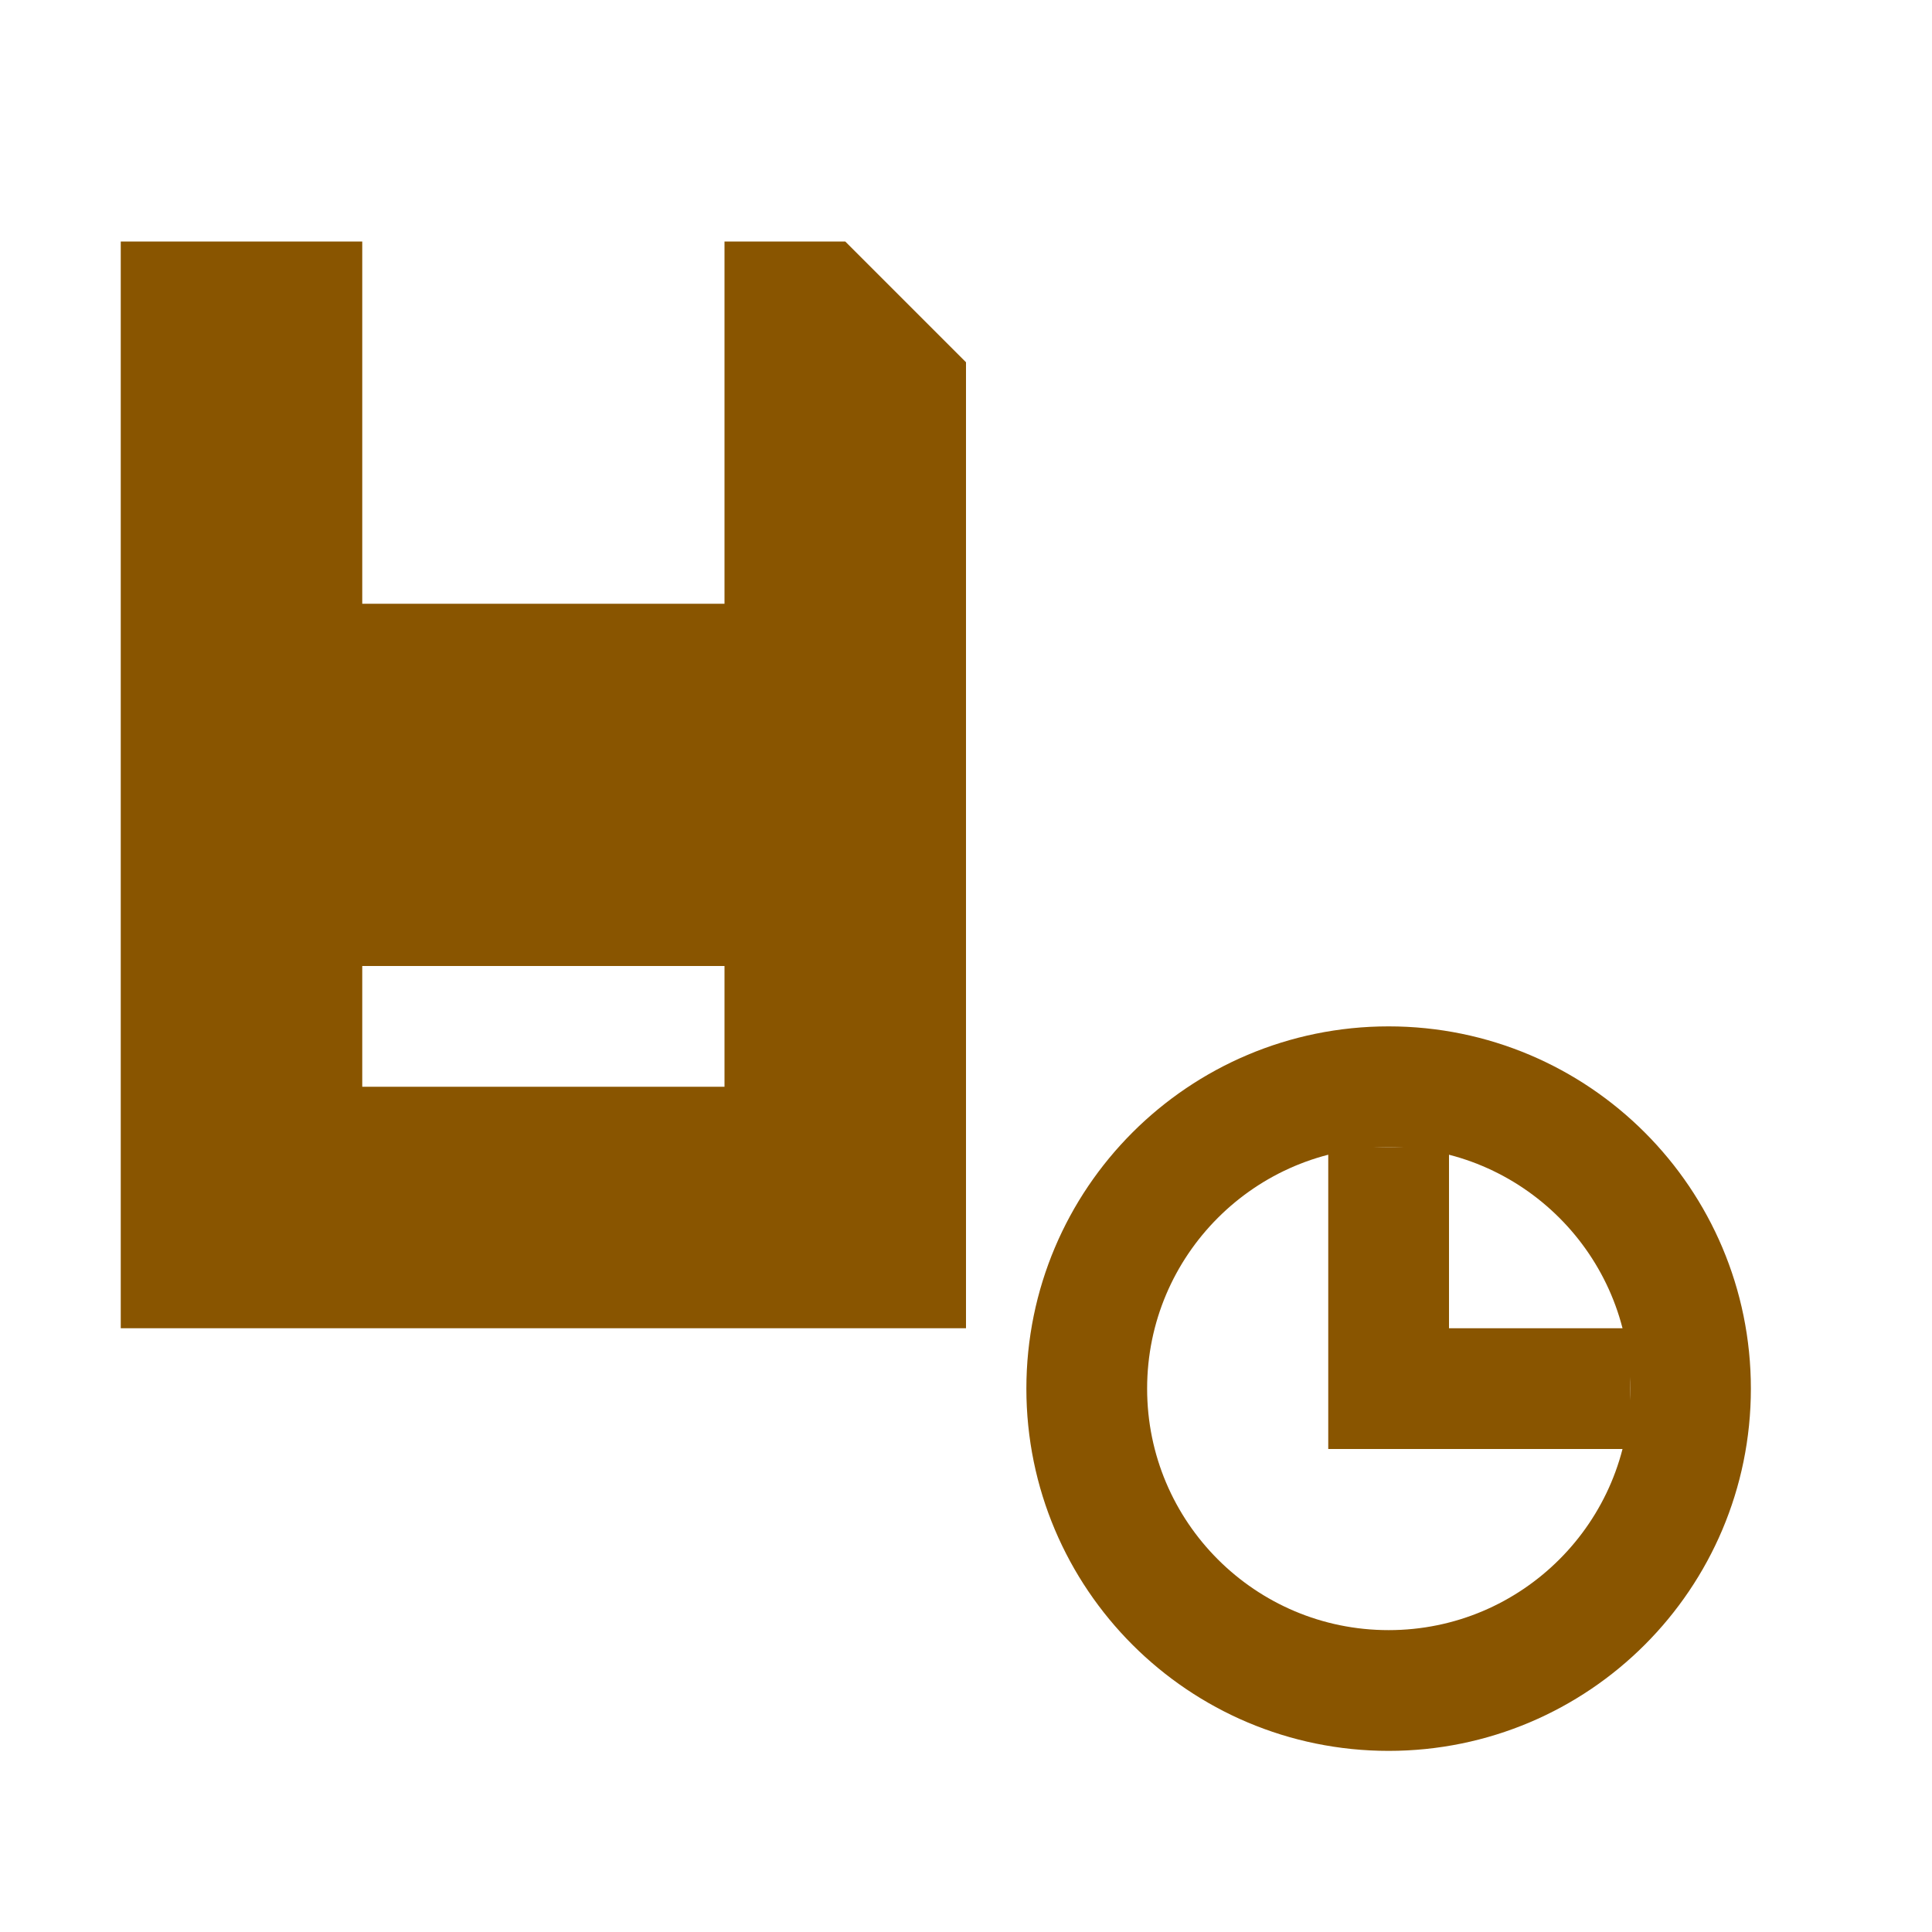
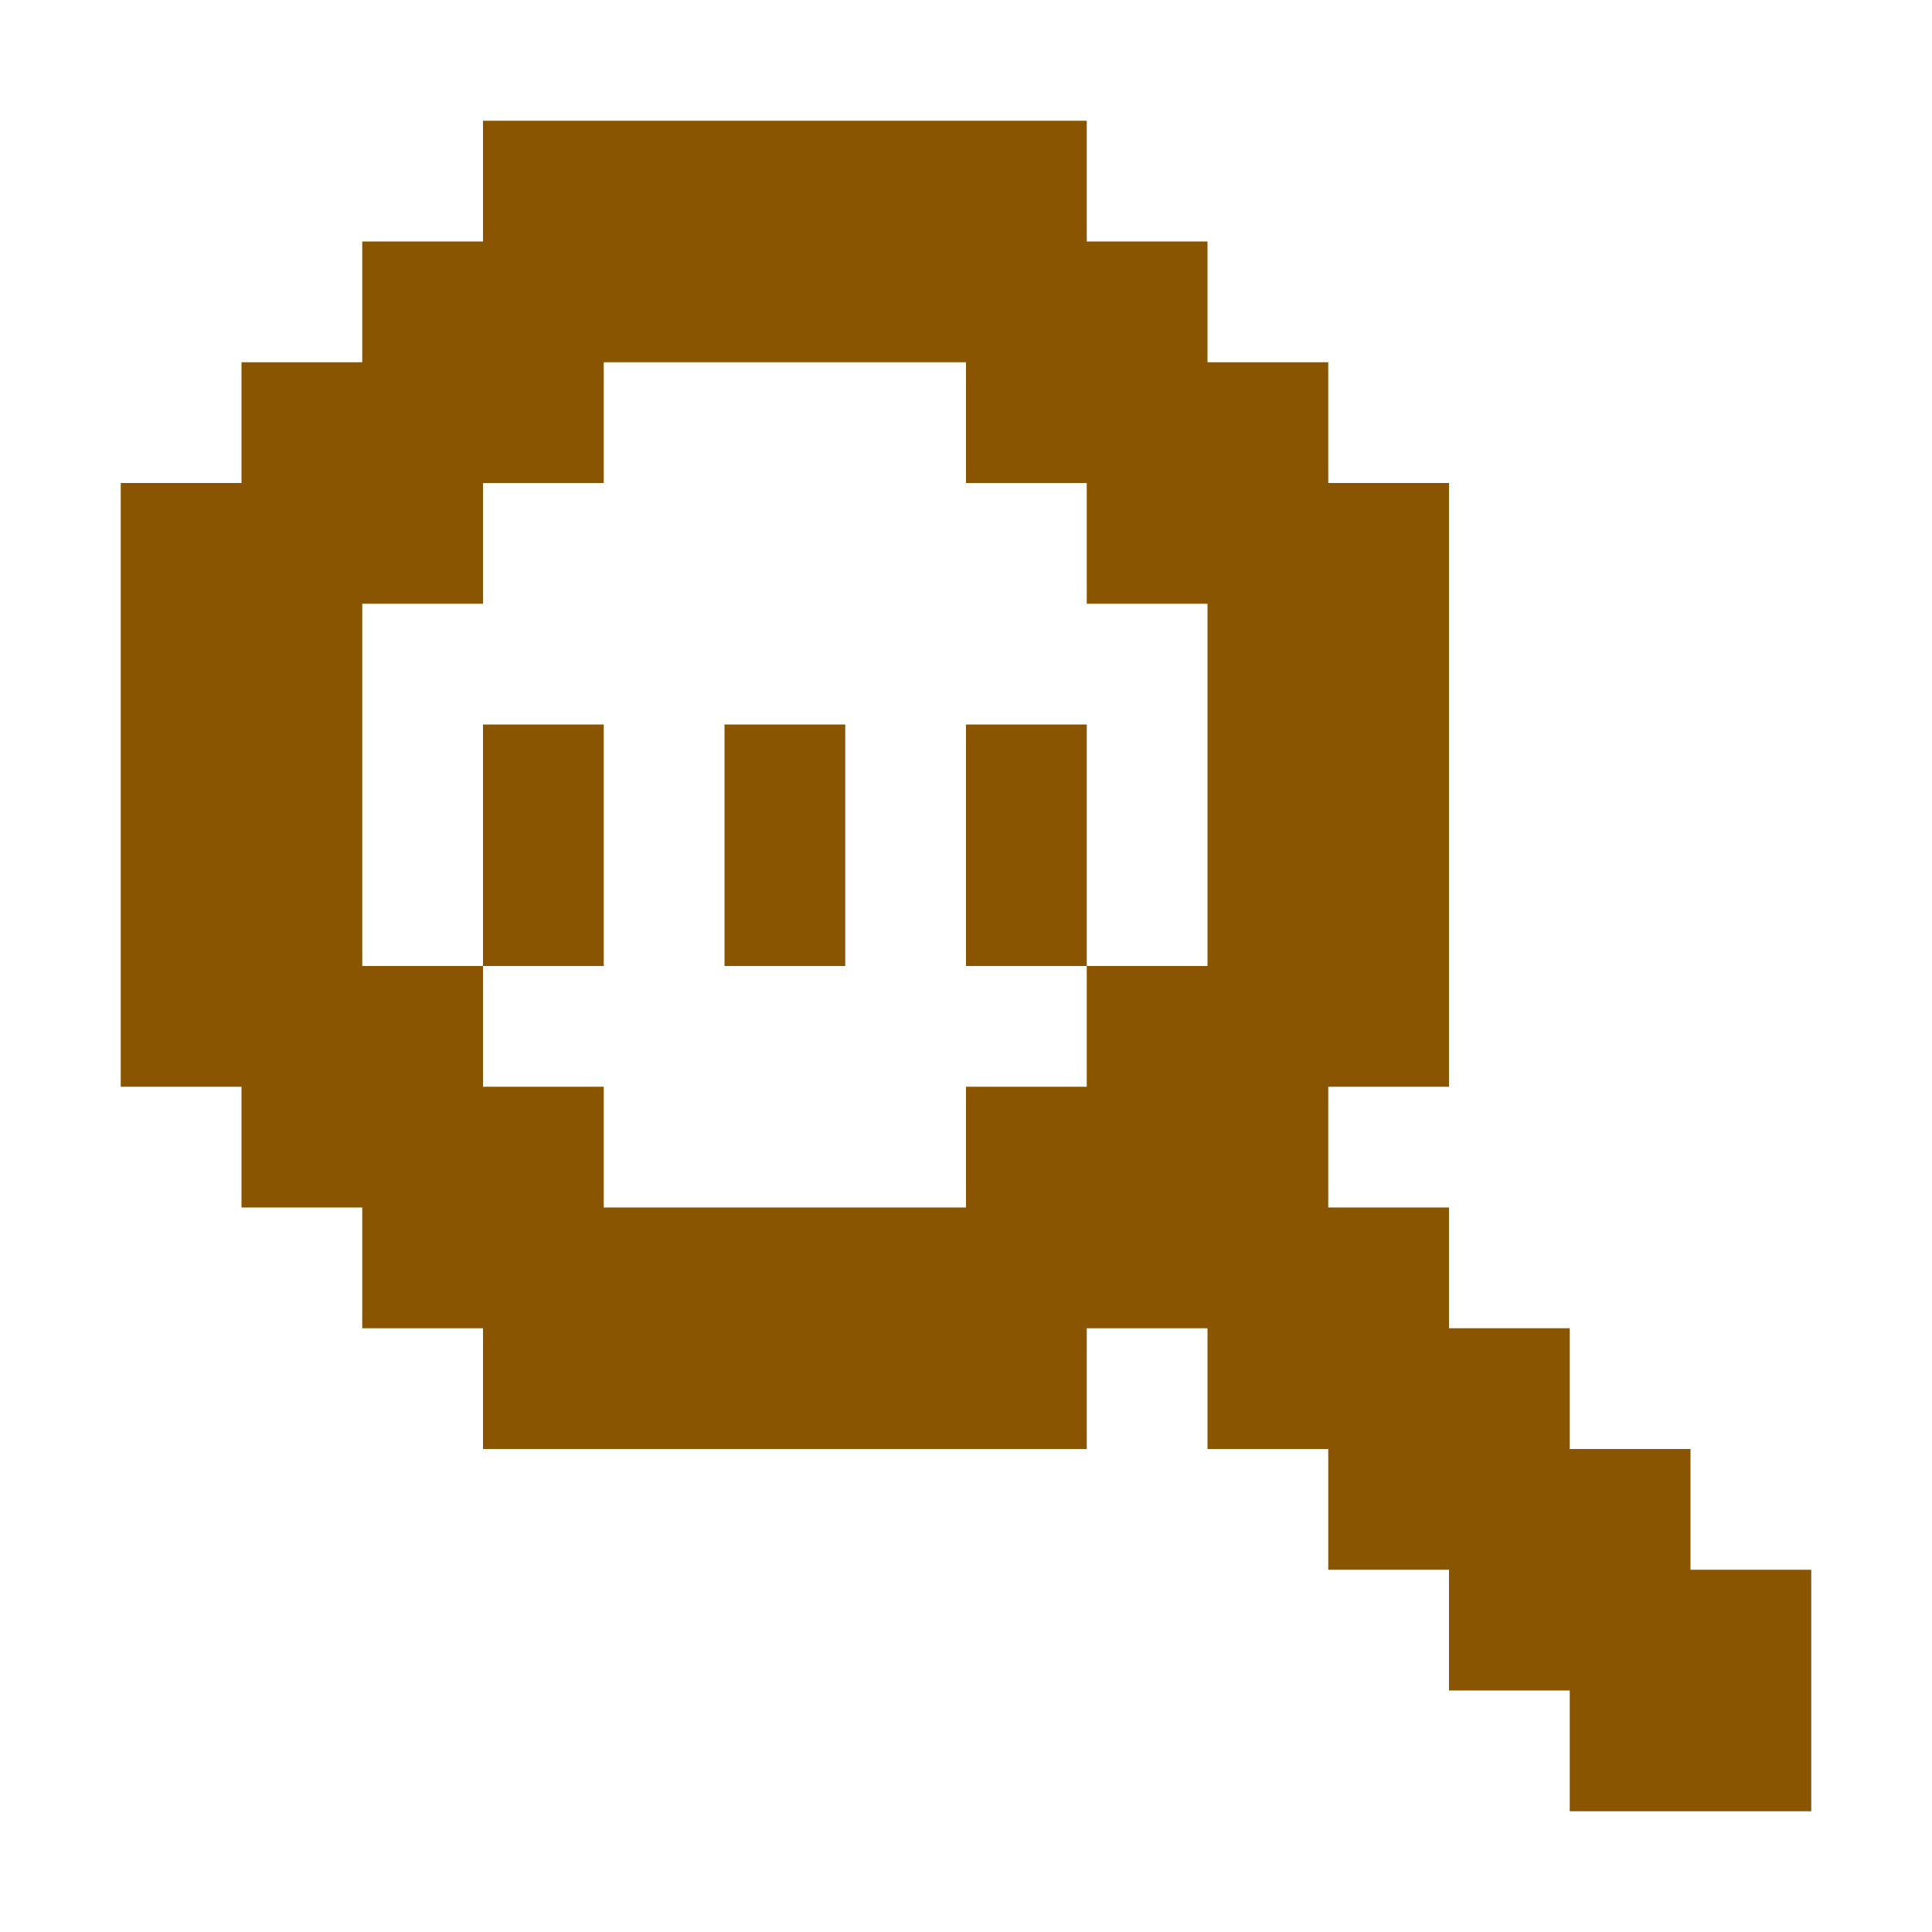
<svg xmlns="http://www.w3.org/2000/svg" width="48" height="48" viewBox="0 0 48 48" role="img" aria-label="Checking resume data">
  <g color="#895500">
-     <path d="M3 6 H21 L24 9 V33 H3 Z M9 6 V15 H18 V6 Z M9 24 V27 H18 V24 Z" fill="currentColor" fill-rule="evenodd" />
-     <circle cx="34.5" cy="34.5" r="7.5" fill="none" stroke="currentColor" stroke-width="3" />
-     <path d="M34.5 28.5 V34.5 H40.5" fill="none" stroke="currentColor" stroke-width="3" stroke-linecap="butt" stroke-linejoin="miter" />
+     <path d="M12 3 H27 V6 H12 Z M9 6 H30 V9 H9 Z M6 9 H15 V12 H6 Z M24 9 H33 V12 H24 Z M3 12 H12 V15 H3 Z M27 12 H36 V15 H27 Z M3 15 H9 V18 H3 Z M30 15 H36 V18 H30 Z M3 18 H9 V21 H3 Z M30 18 H36 V21 H30 Z M3 21 H9 V24 H3 Z M30 21 H36 V24 H30 Z M3 24 H12 V27 H3 Z M27 24 H36 V27 H27 Z M6 27 H15 V30 H6 Z M24 27 H33 V30 H24 Z M9 30 H36 V33 H9 Z M12 33 H27 V36 H12 Z M30 33 H39 V36 H30 Z M33 36 H42 V39 H33 Z M36 39 H45 V42 H36 Z M39 42 H45 V45 H39 Z" fill="currentColor" />
+     <path d="M12 18 H15 V21 H12 Z M18 18 H21 V21 H18 Z M24 18 H27 V21 H24 Z M12 21 H15 V24 H12 Z M18 21 H21 V24 H18 Z M24 21 H27 V24 H24 Z" fill="currentColor" />
  </g>
</svg>
